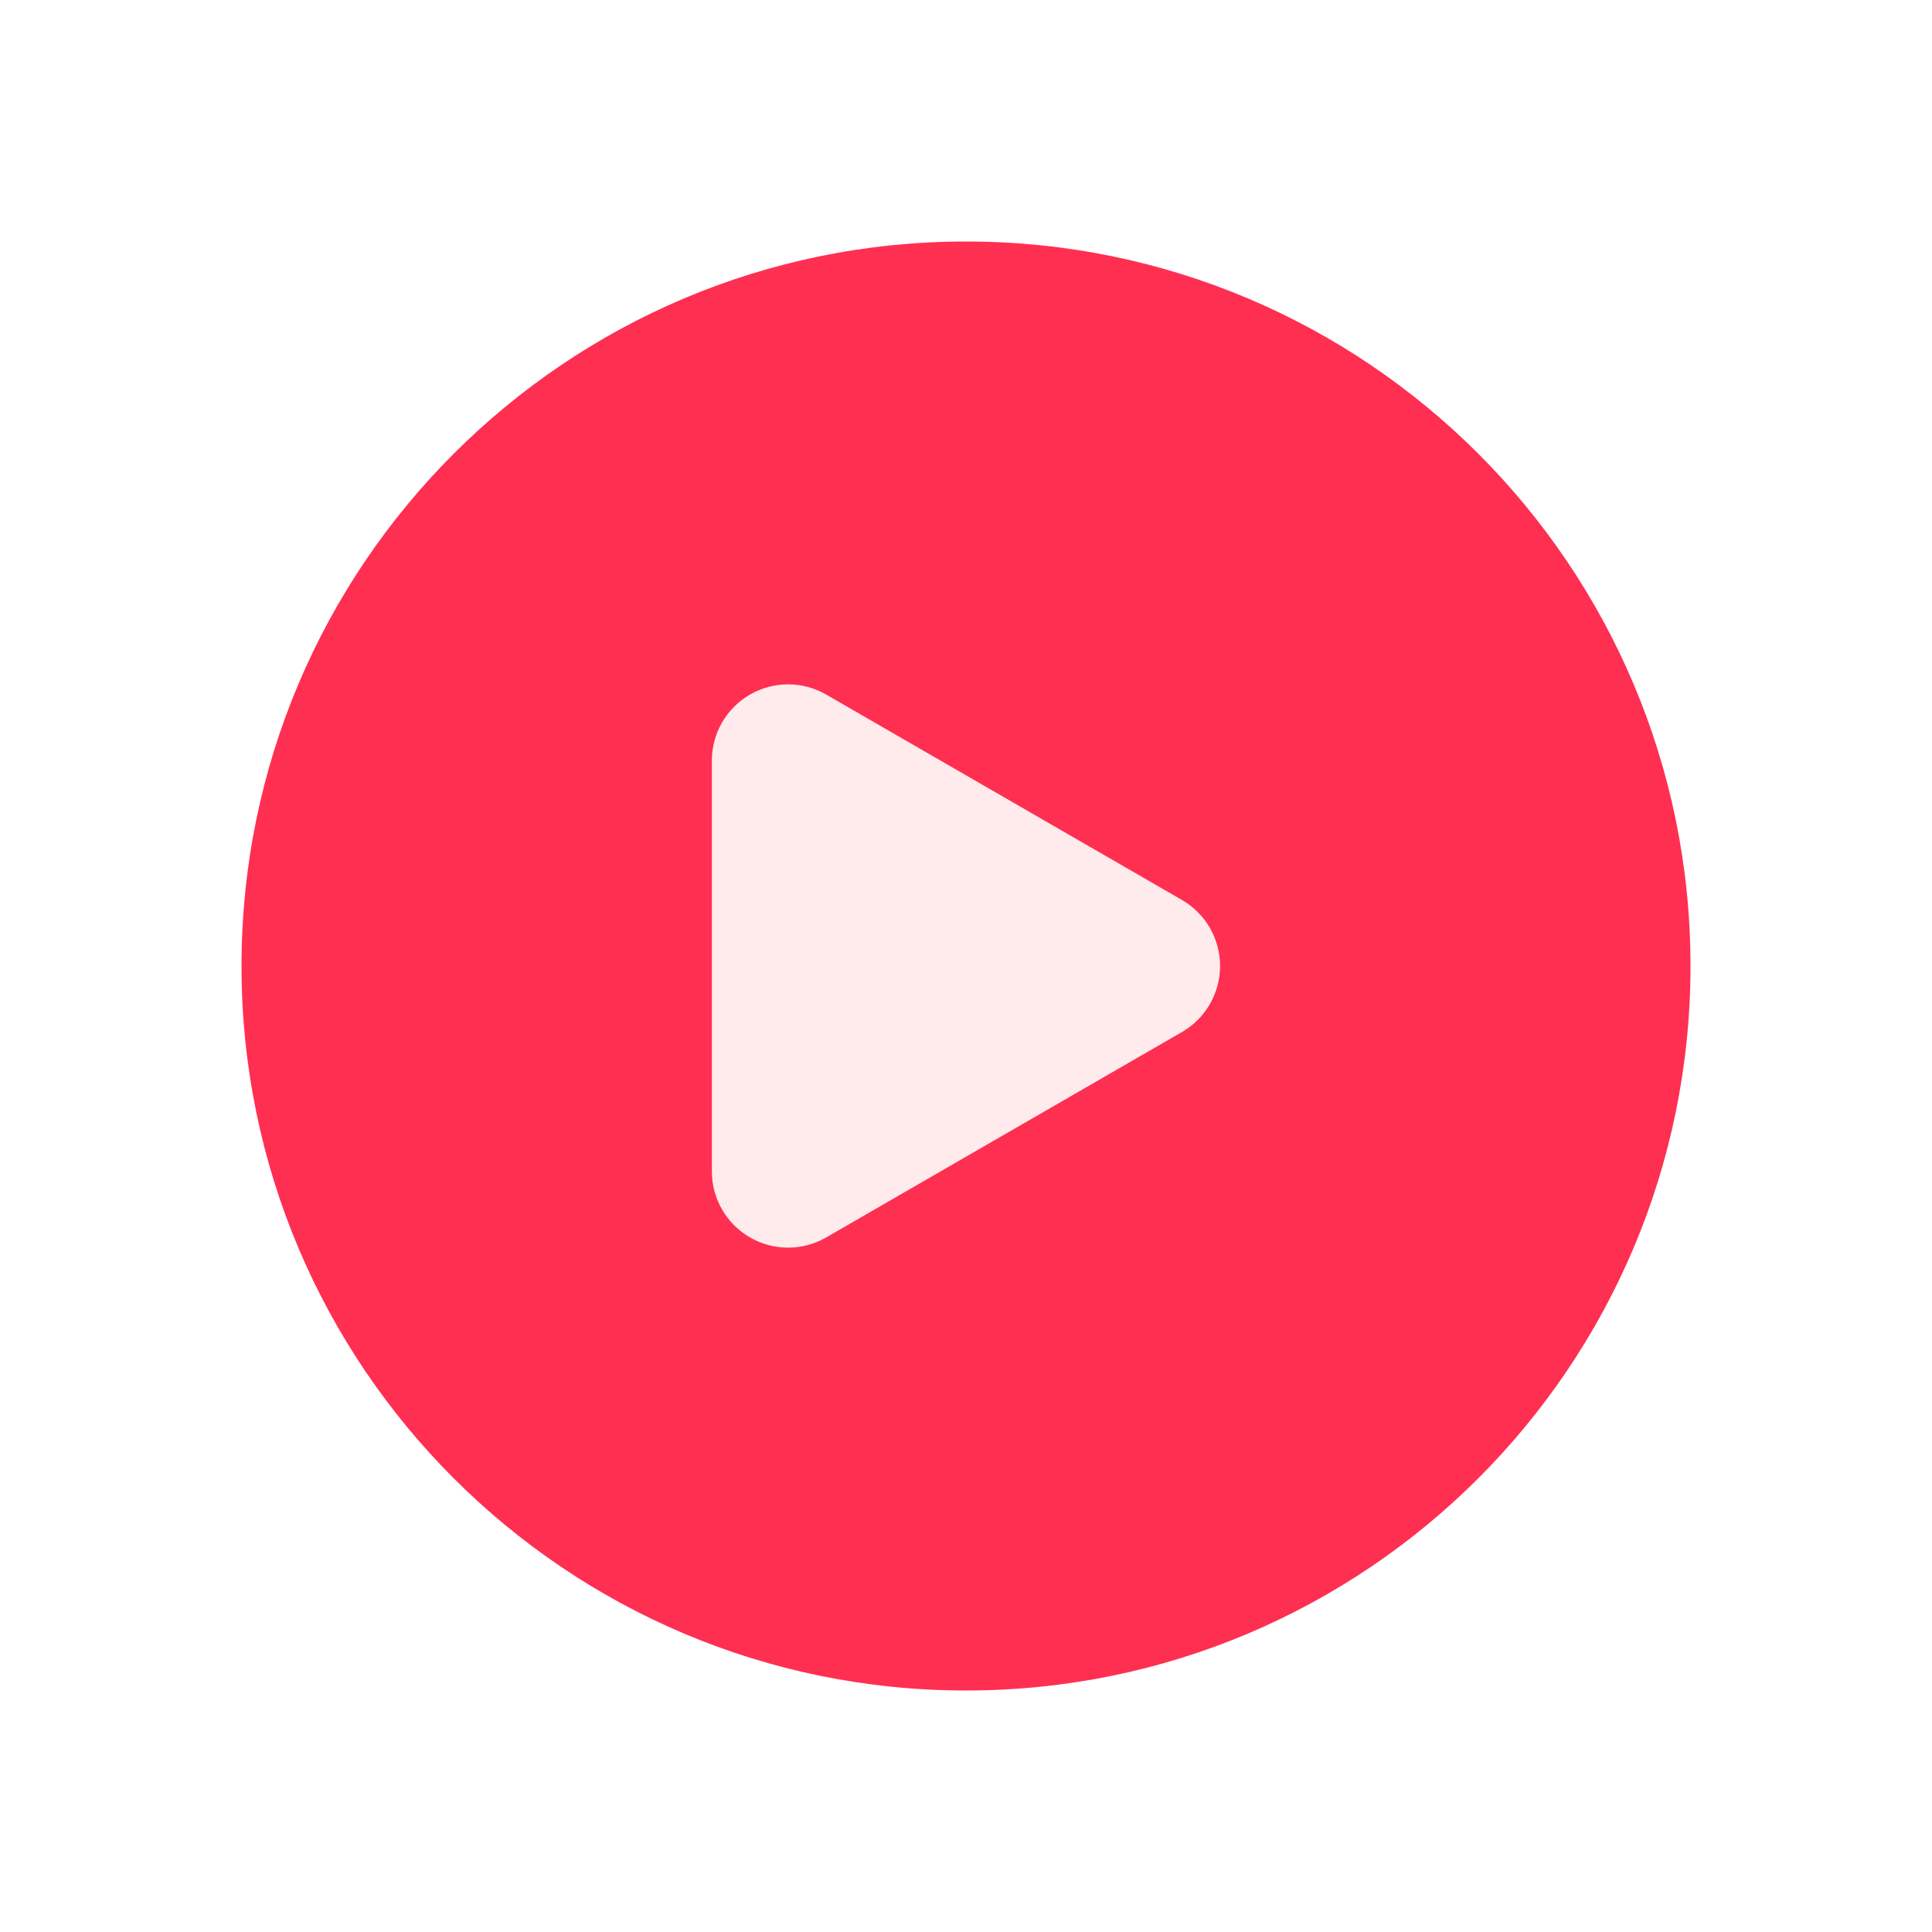
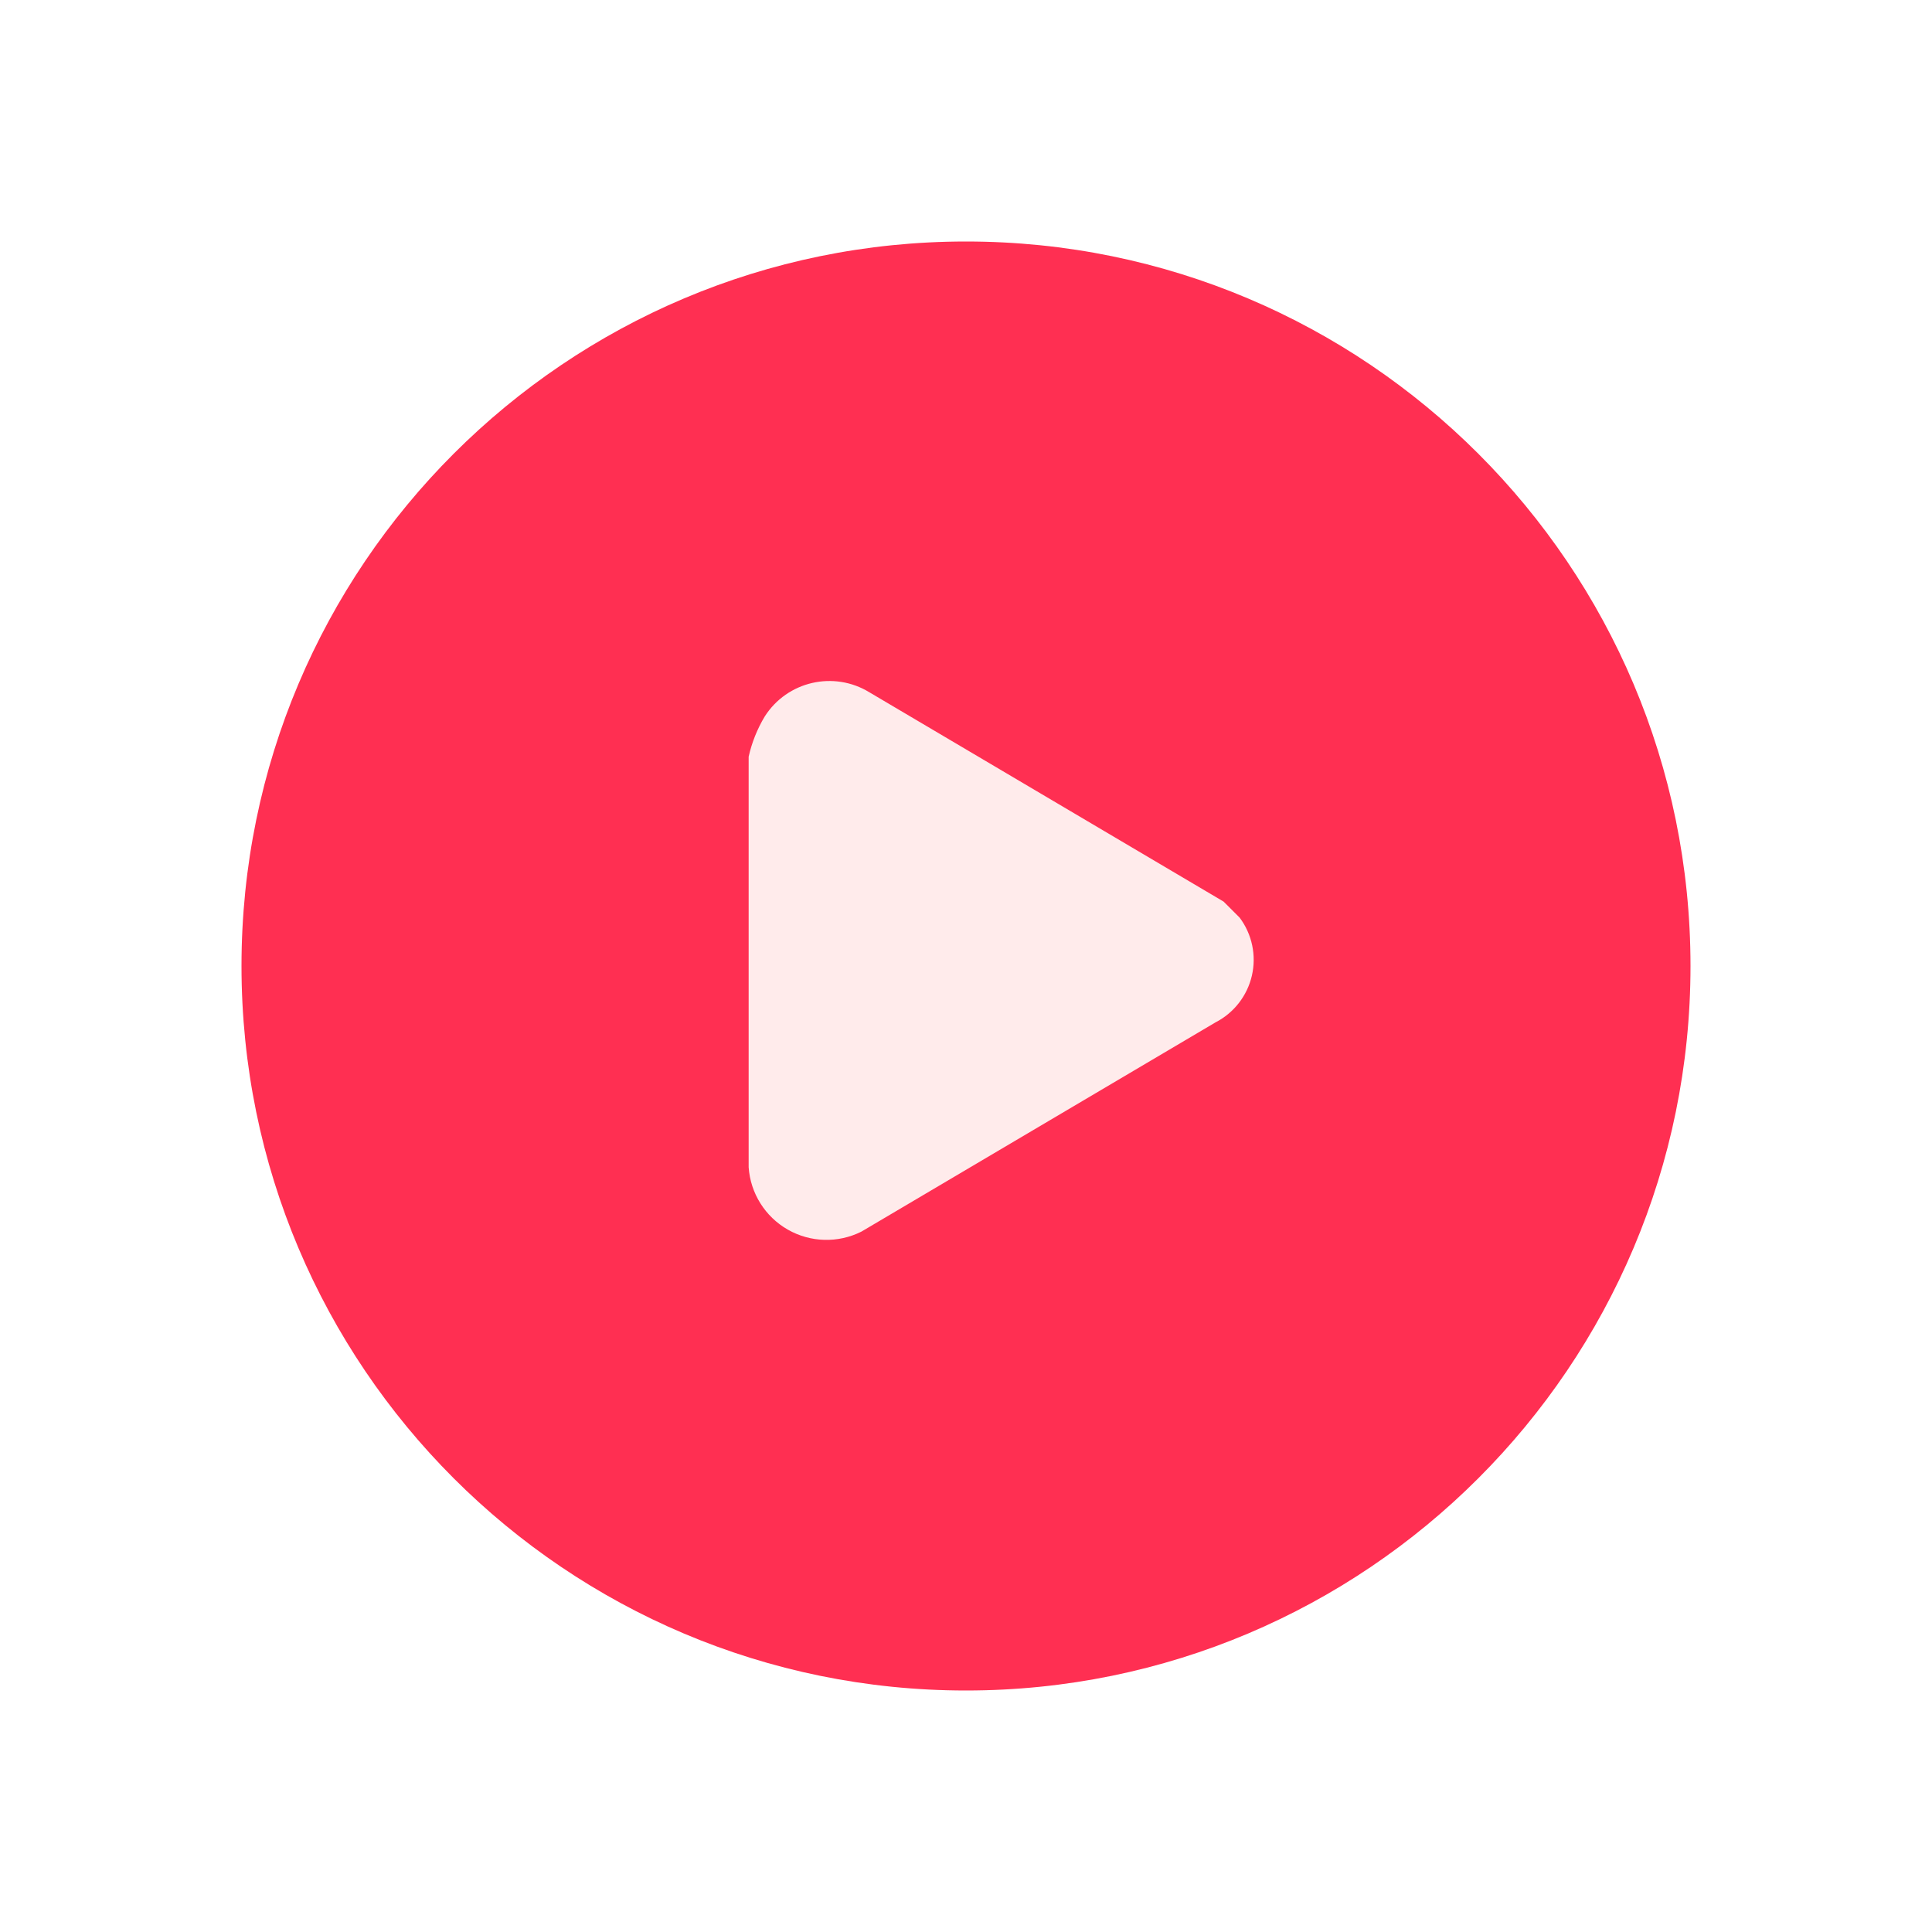
- <svg xmlns="http://www.w3.org/2000/svg" id="icons" viewBox="0 0 24 24">
-   <rect id="canvas" width="24" height="24" style="fill:none" />
-   <circle cx="12" cy="12" r="9" style="fill:#ff2f52" />
-   <path d="M14.683,11.18l-4.42-2.552a.947.947,0,0,0-1.42.82v5.104a.947.947,0,0,0,1.42.82l4.42-2.552A.947.947,0,0,0,14.683,11.18Z" style="fill:#ffebeb" />
+ <svg xmlns="http://www.w3.org/2000/svg" viewBox="0 0 24 24">
+   <g id="Layer_2" data-name="Layer 2">
+     <g id="icons">
+       <rect id="canvas" width="24" height="24" style="fill:none" />
+       <circle cx="12" cy="12" r="9" style="fill:#ff2f52" />
+       <path d="M15.2,11.2,10.8,8.6a.952.952,0,0,0-1.3.3,1.69,1.69,0,0,0-.2.5v5.1a.969.969,0,0,0,1.4.8l4.4-2.6a.874.874,0,0,0,.3-1.3Z" style="fill:#ffebeb" />
+     </g>
+   </g>
</svg>
